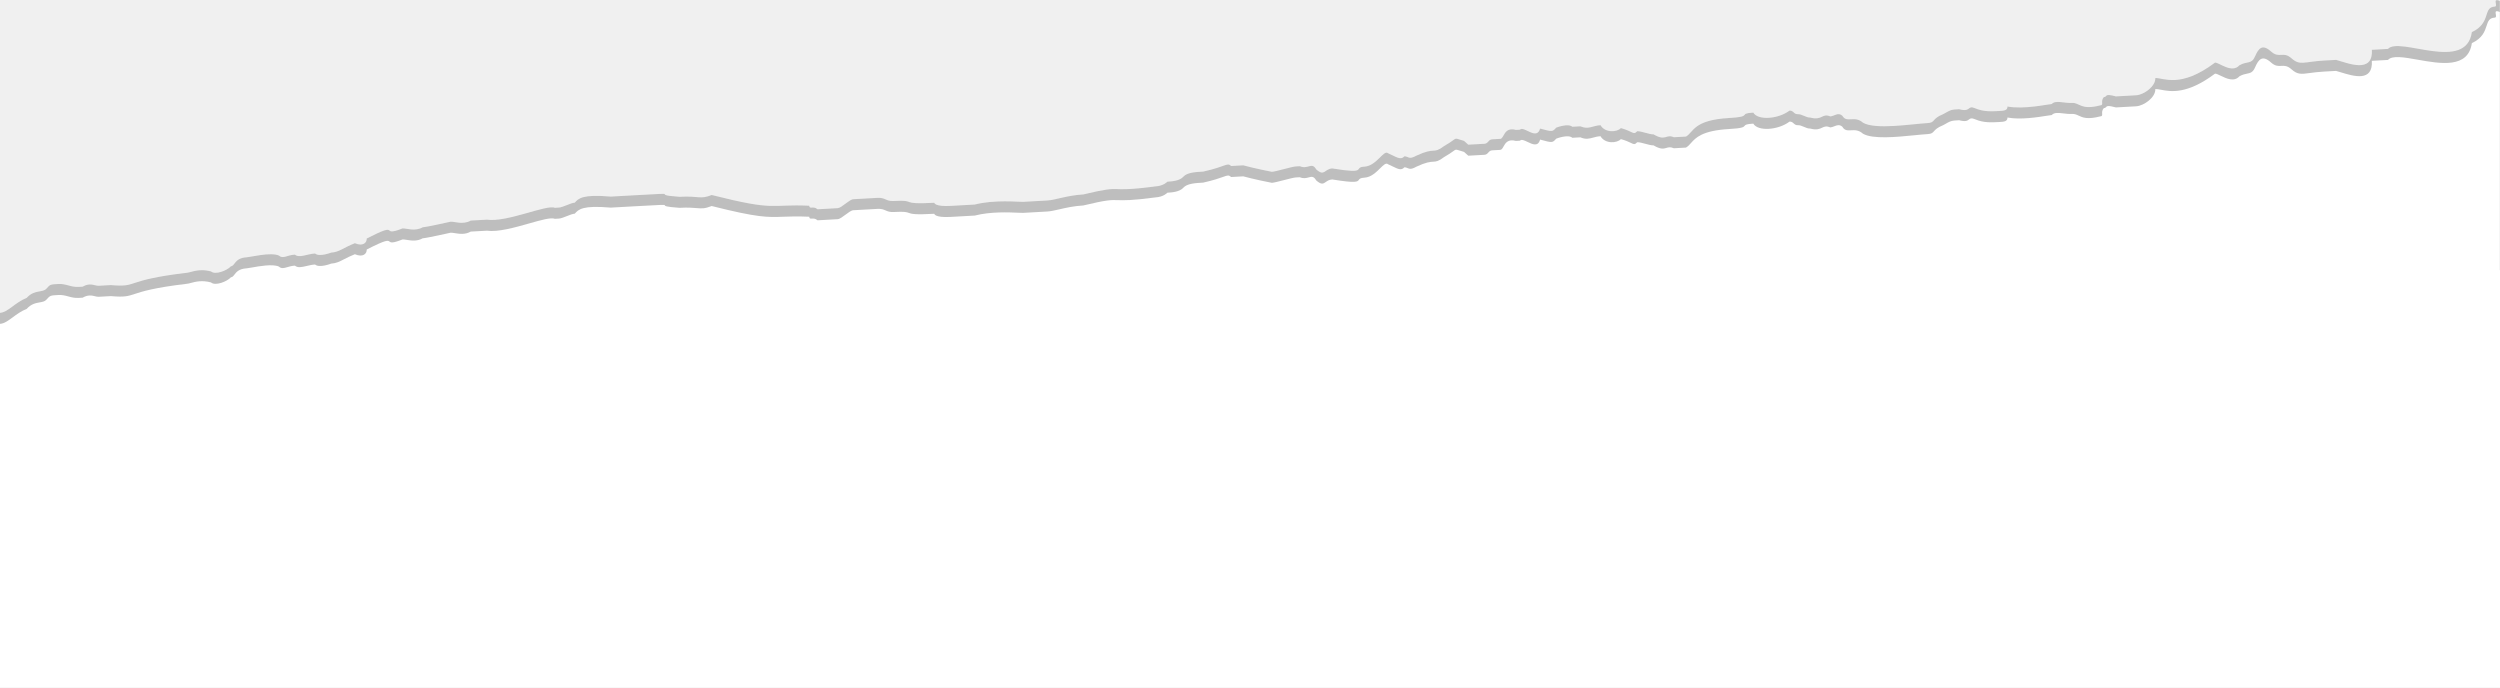
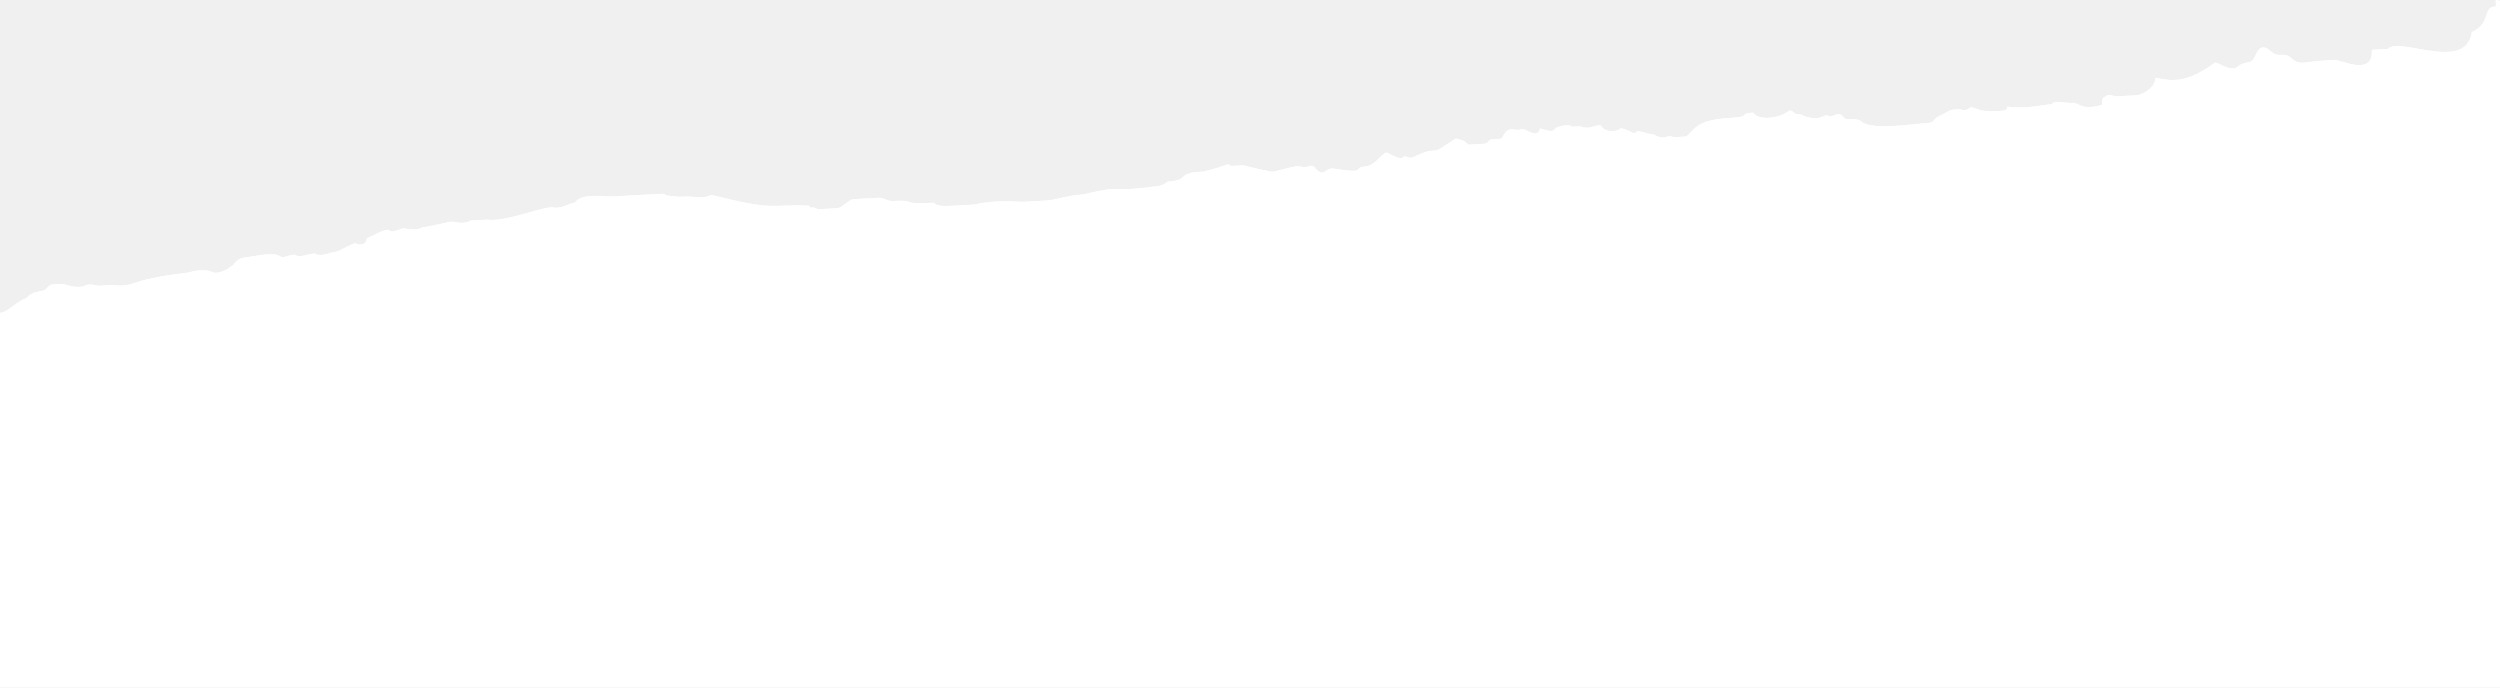
<svg xmlns="http://www.w3.org/2000/svg" width="1280" height="352" viewBox="0 0 1280 352" fill="none">
  <g clip-path="url(#clip0)">
-     <path d="M1277.27 3.384C1279.33 3.269 1275.68 -1.314 1279.92 0.517L1279.92 184.642C1274.22 186.621 1272.62 186.794 1272.24 186.721C1272.19 186.974 1271.66 187.765 1269.07 189.939C1265.06 192.23 1264.95 190.169 1260.94 192.46C1256.93 194.752 1252.69 192.921 1246.62 195.327C1244.56 195.443 1232.42 200.256 1230.24 198.31C1228.07 196.363 1223.94 196.594 1221.88 196.709L1217.76 196.939L1207.45 197.515C1203.32 197.745 1201.38 199.921 1197.25 200.151L1186.95 200.727C1178.58 199.126 1174.23 195.234 1172.4 199.471C1172.51 201.533 1168.39 201.763 1164.27 201.993C1160.14 202.223 1154.3 208.753 1137.81 209.673C1135.75 209.789 1131.51 207.957 1131.62 210.019C1129.68 212.195 1125.67 214.487 1123.61 214.602C1121.66 216.778 1115.36 215.062 1111.24 215.292C1109.17 215.408 1104.94 213.576 1104.94 213.576C1086.27 212.551 1098.75 213.922 1086.15 210.49C1084.09 210.605 1079.85 208.774 1077.9 210.95C1074.01 215.303 1069.66 211.411 1065.65 213.702C1063.47 211.756 1061.41 211.871 1059.35 211.986C1059.35 211.986 1036.78 215.314 1032.43 211.421C1030.25 209.475 1026.24 211.767 1024.18 211.882C988.903 209.716 1007.8 214.864 966.454 215.105L956.145 215.68C956.145 215.68 954.083 215.795 951.906 213.849L947.783 214.079C945.836 216.256 945.721 214.194 937.474 214.655C933.466 216.946 927.05 213.169 920.865 213.514C918.688 211.568 914.45 209.737 912.388 209.852C910.326 209.967 912.273 207.791 903.911 206.19C895.549 204.589 893.717 208.827 889.479 206.996C870.117 193.602 866.454 202.078 860.039 198.301C857.977 198.416 851.677 196.7 851.792 198.761C849.96 202.999 847.784 201.053 843.775 203.344C829.688 210.334 823.158 204.495 813.309 213.316C811.363 215.492 809.186 213.546 803.001 213.892C770.013 215.733 786.737 218.935 768.181 219.971C759.934 220.431 761.996 220.316 760.049 222.493C755.926 222.723 749.971 227.191 747.909 227.306C745.847 227.421 743.786 227.536 741.839 229.713C734.052 238.418 731.53 230.288 713.55 241.631C703.011 238.084 701.064 240.26 694.879 240.605C686.632 241.066 690.871 242.897 682.624 243.357C678.5 243.588 680.677 245.534 676.554 245.764C668.307 246.224 674.722 250.002 666.475 250.462C666.59 252.524 656.051 248.976 656.051 248.976L647.804 249.437C639.442 247.836 631.425 252.419 623.063 250.818L610.693 251.509C608.631 251.624 598.207 250.138 596.146 250.253C589.96 250.599 534.523 257.829 511.729 257.034C503.367 255.433 513.676 254.857 490.997 256.124C486.873 256.354 484.927 258.53 480.688 256.699L474.503 257.044L470.379 257.275C464.309 259.681 462.017 255.674 451.824 258.311C447.7 258.541 449.647 256.364 445.523 256.595L426.968 257.631L420.782 257.976C416.659 258.206 410.359 256.49 404.173 256.835C393.865 257.411 398.333 263.365 371.3 260.739C363.054 261.199 338.773 270.826 330.296 267.163C326.172 267.394 321.934 265.562 317.925 267.854C313.917 270.145 305.325 264.422 295.131 267.059C293.069 267.174 290.893 265.228 284.822 267.634L268.328 268.555C266.267 268.67 264.205 268.785 262.028 266.839L259.966 266.954C251.719 267.415 251.489 263.292 247.366 263.522C234.995 264.213 239.234 266.044 222.855 269.026C220.793 269.141 204.529 274.185 202.468 274.3C196.513 278.768 175.895 279.919 173.949 282.095C169.71 280.264 167.878 284.502 163.755 284.732C163.755 284.732 161.578 282.786 159.631 284.962C153.676 289.43 141.306 290.121 139.129 288.175C134.891 286.344 98.124 294.6 91.939 294.945C85.639 293.229 87.701 293.114 83.577 293.344C57.005 298.963 4.046 303.412 -0.078 303.643L-0.078 222.642L-0.078 160.185C4.046 159.955 7.599 154.911 13.669 152.505C17.562 148.152 21.801 149.983 23.748 147.807C25.694 145.63 25.694 145.63 29.818 145.4C33.941 145.17 36.118 147.116 40.242 146.886L42.303 146.771C46.312 144.479 48.489 146.425 50.55 146.31L56.736 145.965C71.283 147.22 62.806 143.558 95.678 139.655C97.74 139.54 101.749 137.248 108.049 138.964C110.226 140.911 116.296 138.504 118.242 136.328C120.304 136.213 120.074 132.09 126.259 131.745C128.321 131.629 138.515 128.993 142.753 130.824C144.93 132.77 146.877 130.593 151 130.363C153.177 132.309 157.185 130.018 161.309 129.788C163.486 131.734 169.556 129.327 169.556 129.327C173.679 129.097 175.626 126.921 181.696 124.514C185.935 126.345 187.881 124.169 187.766 122.107C205.862 112.826 193.952 121.762 206.092 116.949C208.154 116.834 212.392 118.665 216.401 116.373C218.462 116.258 230.718 113.506 230.718 113.506C232.779 113.391 237.018 115.222 241.026 112.931L247.212 112.585L249.273 112.47C259.697 113.956 279.854 104.56 284.093 106.391L286.155 106.276C288.216 106.161 292.225 103.869 294.286 103.754C296.233 101.577 298.18 99.401 312.727 100.657L325.098 99.966C351.9 98.47 331.283 99.621 347.892 100.761C358.201 100.186 358.316 102.247 364.386 99.84C397.949 108.305 393.595 104.413 414.328 105.323C414.443 107.384 416.39 105.208 418.566 107.154L428.875 106.579C430.937 106.463 434.83 102.111 436.892 101.995L449.262 101.305C453.386 101.075 453.501 103.136 457.625 102.906C469.995 102.215 459.801 104.852 478.357 103.816C478.357 103.816 478.472 105.877 486.719 105.417L499.09 104.726C509.283 102.089 521.769 103.46 523.83 103.345L536.201 102.654C540.324 102.424 546.395 100.017 554.642 99.557C577.091 94.168 564.95 98.981 591.638 95.424C595.761 95.194 597.708 93.017 597.708 93.017C599.77 92.902 603.893 92.672 605.84 90.495C607.786 88.319 611.91 88.089 616.033 87.859C628.289 85.107 628.174 83.045 630.351 84.992L636.536 84.646C636.536 84.646 642.836 86.362 651.198 87.963C653.26 87.848 661.392 85.326 663.454 85.211L665.515 85.096C669.754 86.927 671.585 82.689 673.877 86.697C678.231 90.589 678.001 86.467 682.124 86.236C700.91 89.323 692.433 85.661 698.618 85.316C704.804 84.97 708.467 76.495 710.644 78.441C714.882 80.272 717.059 82.218 719.006 80.042C721.067 79.927 721.182 81.988 725.191 79.697C735.269 74.998 733.438 79.236 739.393 74.768C747.41 70.185 743.286 70.415 749.586 72.131L751.763 74.078L753.825 73.962L760.01 73.617C762.072 73.502 761.957 71.441 764.019 71.326L768.142 71.095C770.204 70.98 769.859 64.796 776.159 66.512L778.221 66.397C780.167 64.221 786.813 72.121 788.529 65.822C794.83 67.538 794.83 67.538 796.776 65.361C796.776 65.361 802.847 62.955 805.023 64.901L809.147 64.671C813.385 66.502 815.332 64.325 819.456 64.095C821.747 68.103 827.933 67.757 829.879 65.581C836.18 67.297 836.295 69.358 838.241 67.182C840.303 67.067 844.542 68.898 846.604 68.783C853.019 72.56 852.789 68.437 857.027 70.268L861.151 70.038L863.212 69.923C867.221 67.632 866.876 61.448 885.431 60.412C897.802 59.721 889.44 58.12 897.687 57.66C899.979 61.667 910.287 61.092 916.242 56.624C918.304 56.509 918.419 58.57 920.481 58.455C922.543 58.34 924.72 60.286 926.781 60.171C933.082 61.887 932.851 57.764 937.09 59.595C939.152 59.48 941.098 57.304 943.275 59.25C945.567 63.258 949.46 58.905 953.814 62.797C960.229 66.574 978.67 63.477 986.917 63.017C991.041 62.786 988.864 60.84 994.934 58.434C998.942 56.142 998.942 56.142 1003.07 55.912C1009.37 57.628 1007.07 53.62 1011.31 55.451C1015.55 57.282 1019.67 57.052 1023.8 56.822C1025.86 56.707 1027.92 56.592 1027.81 54.531C1036.17 56.131 1048.42 53.38 1050.49 53.264C1052.43 51.088 1056.67 52.919 1060.79 52.689C1064.92 52.459 1065.15 56.581 1075.34 53.944C1077.4 53.829 1075.23 51.883 1077.17 49.707C1079.24 49.592 1077.06 47.645 1083.36 49.361L1093.67 48.786C1097.79 48.556 1103.75 44.088 1103.52 39.965C1107.64 39.735 1116.23 45.458 1134.1 32.054C1136.16 31.939 1142.69 37.778 1146.58 33.425C1150.59 31.134 1152.77 33.08 1154.6 28.842C1156.43 24.604 1158.38 22.428 1162.73 26.32C1167.08 30.213 1168.92 25.975 1173.27 29.867C1177.62 33.76 1179.57 31.583 1189.88 31.008L1196.06 30.663C1202.36 32.379 1215.08 37.872 1214.39 25.504L1222.64 25.044C1228.48 18.514 1262.62 37.286 1265.59 16.442C1275.67 11.744 1271.08 3.729 1277.27 3.384Z" fill="white" />
-     <path d="M1277.27 3.384C1279.33 3.269 1275.68 -1.314 1279.92 0.517L1279.92 184.642C1274.22 186.621 1272.62 186.794 1272.24 186.721C1272.19 186.974 1271.66 187.765 1269.07 189.939C1265.06 192.23 1264.95 190.169 1260.94 192.46C1256.93 194.752 1252.69 192.921 1246.62 195.327C1244.56 195.443 1232.42 200.256 1230.24 198.31C1228.07 196.363 1223.94 196.594 1221.88 196.709L1217.76 196.939L1207.45 197.515C1203.32 197.745 1201.38 199.921 1197.25 200.151L1186.95 200.727C1178.58 199.126 1174.23 195.234 1172.4 199.471C1172.51 201.533 1168.39 201.763 1164.27 201.993C1160.14 202.223 1154.3 208.753 1137.81 209.673C1135.75 209.789 1131.51 207.957 1131.62 210.019C1129.68 212.195 1125.67 214.487 1123.61 214.602C1121.66 216.778 1115.36 215.062 1111.24 215.292C1109.17 215.408 1104.94 213.576 1104.94 213.576C1086.27 212.551 1098.75 213.922 1086.15 210.49C1084.09 210.605 1079.85 208.774 1077.9 210.95C1074.01 215.303 1069.66 211.411 1065.65 213.702C1063.47 211.756 1061.41 211.871 1059.35 211.986C1059.35 211.986 1036.78 215.314 1032.43 211.421C1030.25 209.475 1026.24 211.767 1024.18 211.882C988.903 209.716 1007.8 214.864 966.454 215.105L956.145 215.68C956.145 215.68 954.083 215.795 951.906 213.849L947.783 214.079C945.836 216.256 945.721 214.194 937.474 214.655C933.466 216.946 927.05 213.169 920.865 213.514C918.688 211.568 914.45 209.737 912.388 209.852C910.326 209.967 912.273 207.791 903.911 206.19C895.549 204.589 893.717 208.827 889.479 206.996C870.117 193.602 866.454 202.078 860.039 198.301C857.977 198.416 851.677 196.7 851.792 198.761C849.96 202.999 847.784 201.053 843.775 203.344C829.688 210.334 823.158 204.495 813.309 213.316C811.363 215.492 809.186 213.546 803.001 213.892C770.013 215.733 786.737 218.935 768.181 219.971C759.934 220.431 761.996 220.316 760.049 222.493C755.926 222.723 749.971 227.191 747.909 227.306C745.847 227.421 743.786 227.536 741.839 229.713C734.052 238.418 731.53 230.288 713.55 241.631C703.011 238.084 701.064 240.26 694.879 240.605C686.632 241.066 690.871 242.897 682.624 243.357C678.5 243.588 680.677 245.534 676.554 245.764C668.307 246.224 674.722 250.002 666.475 250.462C666.59 252.524 656.051 248.976 656.051 248.976L647.804 249.437C639.442 247.836 631.425 252.419 623.063 250.818L610.693 251.509C608.631 251.624 598.207 250.138 596.146 250.253C589.96 250.599 534.523 257.829 511.729 257.034C503.367 255.433 513.676 254.857 490.997 256.124C486.873 256.354 484.927 258.53 480.688 256.699L474.503 257.044L470.379 257.275C464.309 259.681 462.017 255.674 451.824 258.311C447.7 258.541 449.647 256.364 445.523 256.595L426.968 257.631L420.782 257.976C416.659 258.206 410.359 256.49 404.173 256.835C393.865 257.411 398.333 263.365 371.3 260.739C363.054 261.199 338.773 270.826 330.296 267.163C326.172 267.394 321.934 265.562 317.925 267.854C313.917 270.145 305.325 264.422 295.131 267.059C293.069 267.174 290.893 265.228 284.822 267.634L268.328 268.555C266.267 268.67 264.205 268.785 262.028 266.839L259.966 266.954C251.719 267.415 251.489 263.292 247.366 263.522C234.995 264.213 239.234 266.044 222.855 269.026C220.793 269.141 204.529 274.185 202.468 274.3C196.513 278.768 175.895 279.919 173.949 282.095C169.71 280.264 167.878 284.502 163.755 284.732C163.755 284.732 161.578 282.786 159.631 284.962C153.676 289.43 141.306 290.121 139.129 288.175C134.891 286.344 98.124 294.6 91.939 294.945C85.639 293.229 87.701 293.114 83.577 293.344C57.005 298.963 4.046 303.412 -0.078 303.643L-0.078 222.642L-0.078 160.185C4.046 159.955 7.599 154.911 13.669 152.505C17.562 148.152 21.801 149.983 23.748 147.807C25.694 145.63 25.694 145.63 29.818 145.4C33.941 145.17 36.118 147.116 40.242 146.886L42.303 146.771C46.312 144.479 48.489 146.425 50.55 146.31L56.736 145.965C71.283 147.22 62.806 143.558 95.678 139.655C97.74 139.54 101.749 137.248 108.049 138.964C110.226 140.911 116.296 138.504 118.242 136.328C120.304 136.213 120.074 132.09 126.259 131.745C128.321 131.629 138.515 128.993 142.753 130.824C144.93 132.77 146.877 130.593 151 130.363C153.177 132.309 157.185 130.018 161.309 129.788C163.486 131.734 169.556 129.327 169.556 129.327C173.679 129.097 175.626 126.921 181.696 124.514C185.935 126.345 187.881 124.169 187.766 122.107C205.862 112.826 193.952 121.762 206.092 116.949C208.154 116.834 212.392 118.665 216.401 116.373C218.462 116.258 230.718 113.506 230.718 113.506C232.779 113.391 237.018 115.222 241.026 112.931L247.212 112.585L249.273 112.47C259.697 113.956 279.854 104.56 284.093 106.391L286.155 106.276C288.216 106.161 292.225 103.869 294.286 103.754C296.233 101.577 298.18 99.401 312.727 100.657L325.098 99.966C351.9 98.47 331.283 99.621 347.892 100.761C358.201 100.186 358.316 102.247 364.386 99.84C397.949 108.305 393.595 104.413 414.328 105.323C414.443 107.384 416.39 105.208 418.566 107.154L428.875 106.579C430.937 106.463 434.83 102.111 436.892 101.995L449.262 101.305C453.386 101.075 453.501 103.136 457.625 102.906C469.995 102.215 459.801 104.852 478.357 103.816C478.357 103.816 478.472 105.877 486.719 105.417L499.09 104.726C509.283 102.089 521.769 103.46 523.83 103.345L536.201 102.654C540.324 102.424 546.395 100.017 554.642 99.557C577.091 94.168 564.95 98.981 591.638 95.424C595.761 95.194 597.708 93.017 597.708 93.017C599.77 92.902 603.893 92.672 605.84 90.495C607.786 88.319 611.91 88.089 616.033 87.859C628.289 85.107 628.174 83.045 630.351 84.992L636.536 84.646C636.536 84.646 642.836 86.362 651.198 87.963C653.26 87.848 661.392 85.326 663.454 85.211L665.515 85.096C669.754 86.927 671.585 82.689 673.877 86.697C678.231 90.589 678.001 86.467 682.124 86.236C700.91 89.323 692.433 85.661 698.618 85.316C704.804 84.97 708.467 76.495 710.644 78.441C714.882 80.272 717.059 82.218 719.006 80.042C721.067 79.927 721.182 81.988 725.191 79.697C735.269 74.998 733.438 79.236 739.393 74.768C747.41 70.185 743.286 70.415 749.586 72.131L751.763 74.078L753.825 73.962L760.01 73.617C762.072 73.502 761.957 71.441 764.019 71.326L768.142 71.095C770.204 70.98 769.859 64.796 776.159 66.512L778.221 66.397C780.167 64.221 786.813 72.121 788.529 65.822C794.83 67.538 794.83 67.538 796.776 65.361C796.776 65.361 802.847 62.955 805.023 64.901L809.147 64.671C813.385 66.502 815.332 64.325 819.456 64.095C821.747 68.103 827.933 67.757 829.879 65.581C836.18 67.297 836.295 69.358 838.241 67.182C840.303 67.067 844.542 68.898 846.604 68.783C853.019 72.56 852.789 68.437 857.027 70.268L861.151 70.038L863.212 69.923C867.221 67.632 866.876 61.448 885.431 60.412C897.802 59.721 889.44 58.12 897.687 57.66C899.979 61.667 910.287 61.092 916.242 56.624C918.304 56.509 918.419 58.57 920.481 58.455C922.543 58.34 924.72 60.286 926.781 60.171C933.082 61.887 932.851 57.764 937.09 59.595C939.152 59.48 941.098 57.304 943.275 59.25C945.567 63.258 949.46 58.905 953.814 62.797C960.229 66.574 978.67 63.477 986.917 63.017C991.041 62.786 988.864 60.84 994.934 58.434C998.942 56.142 998.942 56.142 1003.07 55.912C1009.37 57.628 1007.07 53.62 1011.31 55.451C1015.55 57.282 1019.67 57.052 1023.8 56.822C1025.86 56.707 1027.92 56.592 1027.81 54.531C1036.17 56.131 1048.42 53.38 1050.49 53.264C1052.43 51.088 1056.67 52.919 1060.79 52.689C1064.92 52.459 1065.15 56.581 1075.34 53.944C1077.4 53.829 1075.23 51.883 1077.17 49.707C1079.24 49.592 1077.06 47.645 1083.36 49.361L1093.67 48.786C1097.79 48.556 1103.75 44.088 1103.52 39.965C1107.64 39.735 1116.23 45.458 1134.1 32.054C1136.16 31.939 1142.69 37.778 1146.58 33.425C1150.59 31.134 1152.77 33.08 1154.6 28.842C1156.43 24.604 1158.38 22.428 1162.73 26.32C1167.08 30.213 1168.92 25.975 1173.27 29.867C1177.62 33.76 1179.57 31.583 1189.88 31.008L1196.06 30.663C1202.36 32.379 1215.08 37.872 1214.39 25.504L1222.64 25.044C1228.48 18.514 1262.62 37.286 1265.59 16.442C1275.67 11.744 1271.08 3.729 1277.27 3.384Z" fill="#272727" fill-opacity="0.3" />
+     <path d="M1277.27 3.384C1279.33 3.269 1275.68 -1.314 1279.92 0.517V184.642C1274.22 186.621 1272.62 186.794 1272.24 186.721C1272.19 186.974 1271.66 187.765 1269.07 189.939C1265.06 192.23 1264.95 190.169 1260.94 192.46C1256.93 194.752 1252.69 192.921 1246.62 195.327C1244.56 195.443 1232.42 200.256 1230.24 198.31C1228.07 196.363 1223.94 196.594 1221.88 196.709L1217.76 196.939L1207.45 197.515C1203.32 197.745 1201.38 199.921 1197.25 200.151L1186.95 200.727C1178.58 199.126 1174.23 195.234 1172.4 199.471C1172.51 201.533 1168.39 201.763 1164.27 201.993C1160.14 202.223 1154.3 208.753 1137.81 209.673C1135.75 209.789 1131.51 207.957 1131.62 210.019C1129.68 212.195 1125.67 214.487 1123.61 214.602C1121.66 216.778 1115.36 215.062 1111.24 215.292C1109.17 215.408 1104.94 213.576 1104.94 213.576C1086.27 212.551 1098.75 213.922 1086.15 210.49C1084.09 210.605 1079.85 208.774 1077.9 210.95C1074.01 215.303 1069.66 211.411 1065.65 213.702C1063.47 211.756 1061.41 211.871 1059.35 211.986C1059.35 211.986 1036.78 215.314 1032.43 211.421C1030.25 209.475 1026.24 211.767 1024.18 211.882C988.903 209.716 1007.8 214.864 966.454 215.105L956.145 215.68C956.145 215.68 954.083 215.795 951.906 213.849L947.783 214.079C945.836 216.256 945.721 214.194 937.474 214.655C933.466 216.946 927.05 213.169 920.865 213.514C918.688 211.568 914.45 209.737 912.388 209.852C910.326 209.967 912.273 207.791 903.911 206.19C895.549 204.589 893.717 208.827 889.479 206.996C870.117 193.602 866.454 202.078 860.039 198.301C857.977 198.416 851.677 196.7 851.792 198.761C849.96 202.999 847.784 201.053 843.775 203.344C829.688 210.334 823.158 204.495 813.309 213.316C811.363 215.492 809.186 213.546 803.001 213.892C770.013 215.733 786.737 218.935 768.181 219.971C759.934 220.431 761.996 220.316 760.049 222.493C755.926 222.723 749.971 227.191 747.909 227.306C745.847 227.421 743.786 227.536 741.839 229.713C734.052 238.418 731.53 230.288 713.55 241.631C703.011 238.084 701.064 240.26 694.879 240.605C686.632 241.066 690.871 242.897 682.624 243.357C678.5 243.588 680.677 245.534 676.554 245.764C668.307 246.224 674.722 250.002 666.475 250.462C666.59 252.524 656.051 248.976 656.051 248.976L647.804 249.437C639.442 247.836 631.425 252.419 623.063 250.818L610.693 251.509C608.631 251.624 598.207 250.138 596.146 250.253C589.96 250.599 534.523 257.829 511.729 257.034C503.367 255.433 513.676 254.857 490.997 256.124C486.873 256.354 484.927 258.53 480.688 256.699L474.503 257.044L470.379 257.275C464.309 259.681 462.017 255.674 451.824 258.311C447.7 258.541 449.647 256.364 445.523 256.595L426.968 257.631L420.782 257.976C416.659 258.206 410.359 256.49 404.173 256.835C393.865 257.411 398.333 263.365 371.3 260.739C363.054 261.199 338.773 270.826 330.296 267.163C326.172 267.394 321.934 265.562 317.925 267.854C313.917 270.145 305.325 264.422 295.131 267.059C293.069 267.174 290.893 265.228 284.822 267.634L268.328 268.555C266.267 268.67 264.205 268.785 262.028 266.839L259.966 266.954C251.719 267.415 251.489 263.292 247.366 263.522C234.995 264.213 239.234 266.044 222.855 269.026C220.793 269.141 204.529 274.185 202.468 274.3C196.513 278.768 175.895 279.919 173.949 282.095C169.71 280.264 167.878 284.502 163.755 284.732C163.755 284.732 161.578 282.786 159.631 284.962C153.676 289.43 141.306 290.121 139.129 288.175C134.891 286.344 98.124 294.6 91.939 294.945C85.639 293.229 87.701 293.114 83.577 293.344C57.005 298.963 4.046 303.412 -0.078 303.643L-0.078 222.642L-0.078 160.185C4.046 159.955 7.599 154.911 13.669 152.505C17.562 148.152 21.801 149.983 23.748 147.807C25.694 145.63 25.694 145.63 29.818 145.4C33.941 145.17 36.118 147.116 40.242 146.886L42.303 146.771C46.312 144.479 48.489 146.425 50.55 146.31L56.736 145.965C71.283 147.22 62.806 143.558 95.678 139.655C97.74 139.54 101.749 137.248 108.049 138.964C110.226 140.911 116.296 138.504 118.242 136.328C120.304 136.213 120.074 132.09 126.259 131.745C128.321 131.629 138.515 128.993 142.753 130.824C144.93 132.77 146.877 130.593 151 130.363C153.177 132.309 157.185 130.018 161.309 129.788C163.486 131.734 169.556 129.327 169.556 129.327C173.679 129.097 175.626 126.921 181.696 124.514C185.935 126.345 187.881 124.169 187.766 122.107C205.862 112.826 193.952 121.762 206.092 116.949C208.154 116.834 212.392 118.665 216.401 116.373C218.462 116.258 230.718 113.506 230.718 113.506C232.779 113.391 237.018 115.222 241.026 112.931L247.212 112.585L249.273 112.47C259.697 113.956 279.854 104.56 284.093 106.391L286.155 106.276C288.216 106.161 292.225 103.869 294.286 103.754C296.233 101.577 298.18 99.401 312.727 100.657L325.098 99.966C351.9 98.47 331.283 99.621 347.892 100.761C358.201 100.186 358.316 102.247 364.386 99.84C397.949 108.305 393.595 104.413 414.328 105.323C414.443 107.384 416.39 105.208 418.566 107.154L428.875 106.579C430.937 106.463 434.83 102.111 436.892 101.995L449.262 101.305C453.386 101.075 453.501 103.136 457.625 102.906C469.995 102.215 459.801 104.852 478.357 103.816C478.357 103.816 478.472 105.877 486.719 105.417L499.09 104.726C509.283 102.089 521.769 103.46 523.83 103.345L536.201 102.654C540.324 102.424 546.395 100.017 554.642 99.557C577.091 94.168 564.95 98.981 591.638 95.424C595.761 95.194 597.708 93.017 597.708 93.017C599.77 92.902 603.893 92.672 605.84 90.495C607.786 88.319 611.91 88.089 616.033 87.859C628.289 85.107 628.174 83.045 630.351 84.992L636.536 84.646C636.536 84.646 642.836 86.362 651.198 87.963C653.26 87.848 661.392 85.326 663.454 85.211L665.515 85.096C669.754 86.927 671.585 82.689 673.877 86.697C678.231 90.589 678.001 86.467 682.124 86.236C700.91 89.323 692.433 85.661 698.618 85.316C704.804 84.97 708.467 76.495 710.644 78.441C714.882 80.272 717.059 82.218 719.006 80.042C721.067 79.927 721.182 81.988 725.191 79.697C735.269 74.998 733.438 79.236 739.393 74.768C747.41 70.185 743.286 70.415 749.586 72.131L751.763 74.078L753.825 73.962L760.01 73.617C762.072 73.502 761.957 71.441 764.019 71.326L768.142 71.095C770.204 70.98 769.859 64.796 776.159 66.512L778.221 66.397C780.167 64.221 786.813 72.121 788.529 65.822C794.83 67.538 794.83 67.538 796.776 65.361C796.776 65.361 802.847 62.955 805.023 64.901L809.147 64.671C813.385 66.502 815.332 64.325 819.456 64.095C821.747 68.103 827.933 67.757 829.879 65.581C836.18 67.297 836.295 69.358 838.241 67.182C840.303 67.067 844.542 68.898 846.604 68.783C853.019 72.56 852.789 68.437 857.027 70.268L861.151 70.038L863.212 69.923C867.221 67.632 866.876 61.448 885.431 60.412C897.802 59.721 889.44 58.12 897.687 57.66C899.979 61.667 910.287 61.092 916.242 56.624C918.304 56.509 918.419 58.57 920.481 58.455C922.543 58.34 924.72 60.286 926.781 60.171C933.082 61.887 932.851 57.764 937.09 59.595C939.152 59.48 941.098 57.304 943.275 59.25C945.567 63.258 949.46 58.905 953.814 62.797C960.229 66.574 978.67 63.477 986.917 63.017C991.041 62.786 988.864 60.84 994.934 58.434C998.942 56.142 998.942 56.142 1003.07 55.912C1009.37 57.628 1007.07 53.62 1011.31 55.451C1015.55 57.282 1019.67 57.052 1023.8 56.822C1025.86 56.707 1027.92 56.592 1027.81 54.531C1036.17 56.131 1048.42 53.38 1050.49 53.264C1052.43 51.088 1056.67 52.919 1060.79 52.689C1064.92 52.459 1065.15 56.581 1075.34 53.944C1077.4 53.829 1075.23 51.883 1077.17 49.707C1079.24 49.592 1077.06 47.645 1083.36 49.361L1093.67 48.786C1097.79 48.556 1103.75 44.088 1103.52 39.965C1107.64 39.735 1116.23 45.458 1134.1 32.054C1136.16 31.939 1142.69 37.778 1146.58 33.425C1150.59 31.134 1152.77 33.08 1154.6 28.842C1156.43 24.604 1158.38 22.428 1162.73 26.32C1167.08 30.213 1168.92 25.975 1173.27 29.867C1177.62 33.76 1179.57 31.583 1189.88 31.008L1196.06 30.663C1202.36 32.379 1215.08 37.872 1214.39 25.504L1222.64 25.044C1228.48 18.514 1262.62 37.286 1265.59 16.442C1275.67 11.744 1271.08 3.729 1277.27 3.384Z" fill="white" />
+     <path d="M1277.27 3.384C1279.33 3.269 1275.68 -1.314 1279.92 0.517V184.642C1274.22 186.621 1272.62 186.794 1272.24 186.721C1272.19 186.974 1271.66 187.765 1269.07 189.939C1265.06 192.23 1264.95 190.169 1260.94 192.46C1256.93 194.752 1252.69 192.921 1246.62 195.327C1244.56 195.443 1232.42 200.256 1230.24 198.31C1228.07 196.363 1223.94 196.594 1221.88 196.709L1217.76 196.939L1207.45 197.515C1203.32 197.745 1201.38 199.921 1197.25 200.151L1186.95 200.727C1178.58 199.126 1174.23 195.234 1172.4 199.471C1172.51 201.533 1168.39 201.763 1164.27 201.993C1160.14 202.223 1154.3 208.753 1137.81 209.673C1135.75 209.789 1131.51 207.957 1131.62 210.019C1129.68 212.195 1125.67 214.487 1123.61 214.602C1121.66 216.778 1115.36 215.062 1111.24 215.292C1109.17 215.408 1104.94 213.576 1104.94 213.576C1086.27 212.551 1098.75 213.922 1086.15 210.49C1084.09 210.605 1079.85 208.774 1077.9 210.95C1074.01 215.303 1069.66 211.411 1065.65 213.702C1063.47 211.756 1061.41 211.871 1059.35 211.986C1059.35 211.986 1036.78 215.314 1032.43 211.421C1030.25 209.475 1026.24 211.767 1024.18 211.882C988.903 209.716 1007.8 214.864 966.454 215.105L956.145 215.68C956.145 215.68 954.083 215.795 951.906 213.849L947.783 214.079C945.836 216.256 945.721 214.194 937.474 214.655C933.466 216.946 927.05 213.169 920.865 213.514C918.688 211.568 914.45 209.737 912.388 209.852C910.326 209.967 912.273 207.791 903.911 206.19C895.549 204.589 893.717 208.827 889.479 206.996C870.117 193.602 866.454 202.078 860.039 198.301C857.977 198.416 851.677 196.7 851.792 198.761C849.96 202.999 847.784 201.053 843.775 203.344C829.688 210.334 823.158 204.495 813.309 213.316C811.363 215.492 809.186 213.546 803.001 213.892C770.013 215.733 786.737 218.935 768.181 219.971C759.934 220.431 761.996 220.316 760.049 222.493C755.926 222.723 749.971 227.191 747.909 227.306C745.847 227.421 743.786 227.536 741.839 229.713C734.052 238.418 731.53 230.288 713.55 241.631C703.011 238.084 701.064 240.26 694.879 240.605C686.632 241.066 690.871 242.897 682.624 243.357C678.5 243.588 680.677 245.534 676.554 245.764C668.307 246.224 674.722 250.002 666.475 250.462C666.59 252.524 656.051 248.976 656.051 248.976L647.804 249.437C639.442 247.836 631.425 252.419 623.063 250.818L610.693 251.509C608.631 251.624 598.207 250.138 596.146 250.253C589.96 250.599 534.523 257.829 511.729 257.034C503.367 255.433 513.676 254.857 490.997 256.124C486.873 256.354 484.927 258.53 480.688 256.699L474.503 257.044L470.379 257.275C464.309 259.681 462.017 255.674 451.824 258.311C447.7 258.541 449.647 256.364 445.523 256.595L426.968 257.631L420.782 257.976C416.659 258.206 410.359 256.49 404.173 256.835C393.865 257.411 398.333 263.365 371.3 260.739C363.054 261.199 338.773 270.826 330.296 267.163C326.172 267.394 321.934 265.562 317.925 267.854C313.917 270.145 305.325 264.422 295.131 267.059C293.069 267.174 290.893 265.228 284.822 267.634L268.328 268.555C266.267 268.67 264.205 268.785 262.028 266.839L259.966 266.954C251.719 267.415 251.489 263.292 247.366 263.522C234.995 264.213 239.234 266.044 222.855 269.026C220.793 269.141 204.529 274.185 202.468 274.3C196.513 278.768 175.895 279.919 173.949 282.095C169.71 280.264 167.878 284.502 163.755 284.732C163.755 284.732 161.578 282.786 159.631 284.962C153.676 289.43 141.306 290.121 139.129 288.175C134.891 286.344 98.124 294.6 91.939 294.945C85.639 293.229 87.701 293.114 83.577 293.344C57.005 298.963 4.046 303.412 -0.078 303.643L-0.078 222.642L-0.078 160.185C4.046 159.955 7.599 154.911 13.669 152.505C17.562 148.152 21.801 149.983 23.748 147.807C25.694 145.63 25.694 145.63 29.818 145.4C33.941 145.17 36.118 147.116 40.242 146.886L42.303 146.771C46.312 144.479 48.489 146.425 50.55 146.31L56.736 145.965C71.283 147.22 62.806 143.558 95.678 139.655C97.74 139.54 101.749 137.248 108.049 138.964C110.226 140.911 116.296 138.504 118.242 136.328C120.304 136.213 120.074 132.09 126.259 131.745C128.321 131.629 138.515 128.993 142.753 130.824C144.93 132.77 146.877 130.593 151 130.363C153.177 132.309 157.185 130.018 161.309 129.788C163.486 131.734 169.556 129.327 169.556 129.327C173.679 129.097 175.626 126.921 181.696 124.514C185.935 126.345 187.881 124.169 187.766 122.107C205.862 112.826 193.952 121.762 206.092 116.949C208.154 116.834 212.392 118.665 216.401 116.373C218.462 116.258 230.718 113.506 230.718 113.506C232.779 113.391 237.018 115.222 241.026 112.931L247.212 112.585L249.273 112.47C259.697 113.956 279.854 104.56 284.093 106.391L286.155 106.276C288.216 106.161 292.225 103.869 294.286 103.754C296.233 101.577 298.18 99.401 312.727 100.657L325.098 99.966C351.9 98.47 331.283 99.621 347.892 100.761C358.201 100.186 358.316 102.247 364.386 99.84C397.949 108.305 393.595 104.413 414.328 105.323C414.443 107.384 416.39 105.208 418.566 107.154L428.875 106.579C430.937 106.463 434.83 102.111 436.892 101.995L449.262 101.305C453.386 101.075 453.501 103.136 457.625 102.906C469.995 102.215 459.801 104.852 478.357 103.816C478.357 103.816 478.472 105.877 486.719 105.417L499.09 104.726C509.283 102.089 521.769 103.46 523.83 103.345L536.201 102.654C540.324 102.424 546.395 100.017 554.642 99.557C577.091 94.168 564.95 98.981 591.638 95.424C595.761 95.194 597.708 93.017 597.708 93.017C599.77 92.902 603.893 92.672 605.84 90.495C607.786 88.319 611.91 88.089 616.033 87.859C628.289 85.107 628.174 83.045 630.351 84.992L636.536 84.646C636.536 84.646 642.836 86.362 651.198 87.963C653.26 87.848 661.392 85.326 663.454 85.211L665.515 85.096C669.754 86.927 671.585 82.689 673.877 86.697C678.231 90.589 678.001 86.467 682.124 86.236C700.91 89.323 692.433 85.661 698.618 85.316C704.804 84.97 708.467 76.495 710.644 78.441C714.882 80.272 717.059 82.218 719.006 80.042C721.067 79.927 721.182 81.988 725.191 79.697C735.269 74.998 733.438 79.236 739.393 74.768C747.41 70.185 743.286 70.415 749.586 72.131L751.763 74.078L753.825 73.962L760.01 73.617C762.072 73.502 761.957 71.441 764.019 71.326L768.142 71.095C770.204 70.98 769.859 64.796 776.159 66.512L778.221 66.397C780.167 64.221 786.813 72.121 788.529 65.822C794.83 67.538 794.83 67.538 796.776 65.361C796.776 65.361 802.847 62.955 805.023 64.901L809.147 64.671C813.385 66.502 815.332 64.325 819.456 64.095C821.747 68.103 827.933 67.757 829.879 65.581C836.18 67.297 836.295 69.358 838.241 67.182C840.303 67.067 844.542 68.898 846.604 68.783C853.019 72.56 852.789 68.437 857.027 70.268L861.151 70.038L863.212 69.923C867.221 67.632 866.876 61.448 885.431 60.412C897.802 59.721 889.44 58.12 897.687 57.66C899.979 61.667 910.287 61.092 916.242 56.624C918.304 56.509 918.419 58.57 920.481 58.455C922.543 58.34 924.72 60.286 926.781 60.171C933.082 61.887 932.851 57.764 937.09 59.595C939.152 59.48 941.098 57.304 943.275 59.25C945.567 63.258 949.46 58.905 953.814 62.797C960.229 66.574 978.67 63.477 986.917 63.017C991.041 62.786 988.864 60.84 994.934 58.434C998.942 56.142 998.942 56.142 1003.07 55.912C1009.37 57.628 1007.07 53.62 1011.31 55.451C1015.55 57.282 1019.67 57.052 1023.8 56.822C1025.86 56.707 1027.92 56.592 1027.81 54.531C1036.17 56.131 1048.42 53.38 1050.49 53.264C1052.43 51.088 1056.67 52.919 1060.79 52.689C1064.92 52.459 1065.15 56.581 1075.34 53.944C1077.4 53.829 1075.23 51.883 1077.17 49.707C1079.24 49.592 1077.06 47.645 1083.36 49.361L1093.67 48.786C1097.79 48.556 1103.75 44.088 1103.52 39.965C1107.64 39.735 1116.23 45.458 1134.1 32.054C1136.16 31.939 1142.69 37.778 1146.58 33.425C1150.59 31.134 1152.77 33.08 1154.6 28.842C1156.43 24.604 1158.38 22.428 1162.73 26.32C1167.08 30.213 1168.92 25.975 1173.27 29.867C1177.62 33.76 1179.57 31.583 1189.88 31.008L1196.06 30.663C1202.36 32.379 1215.08 37.872 1214.39 25.504L1222.64 25.044C1228.48 18.514 1262.62 37.286 1265.59 16.442C1275.67 11.744 1271.08 3.729 1277.27 3.384Z" fill="white" />
    <path fill-rule="evenodd" clip-rule="evenodd" d="M1277.85 7.315C1277.99 8.136 1278.14 8.978 1277.27 9.026C1274.44 9.184 1273.86 10.947 1273.11 13.263C1272.21 16.01 1271.06 19.536 1265.59 22.085C1263.72 35.153 1249.61 32.649 1237.9 30.572C1230.93 29.335 1224.82 28.25 1222.64 30.686L1214.39 31.146C1215 42.073 1205.15 39.059 1198.5 37.025C1197.62 36.756 1196.8 36.505 1196.06 36.305L1189.88 36.65C1186.79 36.823 1184.46 37.138 1182.58 37.392C1178.19 37.985 1176.32 38.237 1173.27 35.51C1171.09 33.564 1169.55 33.65 1168 33.736C1166.45 33.823 1164.91 33.909 1162.73 31.963C1158.38 28.07 1156.43 30.247 1154.6 34.485C1153.47 37.104 1152.2 37.361 1150.46 37.716C1149.38 37.935 1148.11 38.192 1146.58 39.068C1143.85 42.125 1139.81 40.154 1136.94 38.75C1135.72 38.156 1134.71 37.663 1134.1 37.697C1119.75 48.464 1111.38 46.889 1106.51 45.972C1105.31 45.748 1104.33 45.562 1103.52 45.608C1103.75 49.73 1097.79 54.198 1093.67 54.428L1083.36 55.004C1079.16 53.86 1078.73 54.344 1078.29 54.827C1078.08 55.069 1077.86 55.311 1077.17 55.349C1076.2 56.437 1076.26 57.468 1076.3 58.241C1076.34 59.014 1076.37 59.529 1075.34 59.587C1068.72 61.299 1066.31 60.162 1064.29 59.216C1063.21 58.706 1062.24 58.251 1060.79 58.331C1059.33 58.413 1057.86 58.236 1056.48 58.07C1053.96 57.767 1051.74 57.502 1050.49 58.907C1050.05 58.931 1049.15 59.075 1047.92 59.271C1043.39 59.996 1034.39 61.434 1027.81 60.173C1027.92 62.234 1025.86 62.349 1023.8 62.465C1019.67 62.695 1015.55 62.925 1011.31 61.094C1009.33 60.236 1008.78 60.66 1008.1 61.176C1007.34 61.761 1006.42 62.467 1003.07 61.554C998.942 61.785 998.942 61.785 994.934 64.076C991.899 65.279 990.925 66.368 990.195 67.184C989.465 68 988.979 68.544 986.917 68.659C985.084 68.761 982.748 68.994 980.153 69.252C971.068 70.157 958.804 71.378 953.814 68.44C951.637 66.493 949.576 66.609 947.772 66.709C945.967 66.81 944.421 66.896 943.275 64.892C941.824 63.595 940.475 64.13 939.126 64.665C938.452 64.932 937.777 65.2 937.09 65.238C935.077 64.368 934.072 64.841 932.897 65.394C931.598 66.005 930.09 66.715 926.781 65.813C925.75 65.871 924.691 65.413 923.631 64.955C922.572 64.498 921.512 64.04 920.481 64.097C919.45 64.155 918.906 63.668 918.362 63.182C917.818 62.695 917.273 62.209 916.242 62.266C910.287 66.734 899.979 67.31 897.687 63.302C893.98 63.509 893.629 63.947 893.242 64.428C892.768 65.018 892.241 65.674 885.431 66.054C871.515 66.831 868.23 70.504 865.766 73.258C864.945 74.177 864.215 74.993 863.213 75.566L861.151 75.681L857.027 75.911C855.228 75.134 854.234 75.429 853.196 75.738C851.787 76.156 850.296 76.599 846.604 74.425C845.573 74.483 843.997 74.054 842.422 73.625C840.847 73.196 839.272 72.767 838.241 72.824C837.059 74.147 836.552 73.905 834.923 73.126C833.871 72.623 832.351 71.897 829.879 71.223C827.933 73.4 821.747 73.745 819.456 69.738C817.995 69.819 816.807 70.145 815.694 70.45C813.665 71.007 811.884 71.496 809.147 70.313L805.023 70.543C802.847 68.597 796.776 71.004 796.776 71.004C794.83 73.18 794.83 73.18 788.529 71.464C787.496 75.257 784.676 73.902 782.17 72.699C780.514 71.903 778.995 71.174 778.221 72.04L776.159 72.155C772.026 71.029 770.753 73.303 769.784 75.033C769.276 75.94 768.851 76.698 768.142 76.738L764.019 76.968C762.988 77.026 762.501 77.57 762.014 78.114C761.528 78.658 761.041 79.202 760.01 79.26L753.825 79.605L751.763 79.72L749.586 77.774C746.809 77.017 746.057 76.55 745.398 76.656C744.562 76.79 743.875 77.848 739.393 80.411C736.415 82.645 735.384 82.702 733.838 82.789C732.292 82.875 730.23 82.99 725.191 85.339C722.518 86.867 721.577 86.46 720.635 86.053C720.164 85.85 719.693 85.646 719.006 85.684C717.486 87.384 715.825 86.57 713.153 85.26C712.403 84.892 711.573 84.485 710.643 84.084C709.648 83.193 708.341 84.484 706.624 86.179C704.588 88.19 701.974 90.771 698.618 90.958C696.474 91.078 696.092 91.596 695.725 92.094C695.034 93.032 694.397 93.896 682.124 91.879C680.549 91.967 679.61 92.623 678.807 93.183C677.508 94.089 676.568 94.745 673.877 92.339C672.607 90.118 671.478 90.43 670.003 90.837C668.816 91.165 667.405 91.555 665.515 90.739L663.454 90.854C662.423 90.911 659.874 91.57 657.326 92.23C654.778 92.889 652.229 93.548 651.198 93.606C642.836 92.005 636.536 90.289 636.536 90.289L630.351 90.634C629.122 89.536 628.624 89.714 626.22 90.572C624.364 91.234 621.373 92.302 616.033 93.501C611.91 93.731 607.786 93.962 605.84 96.138C603.893 98.314 599.77 98.545 597.708 98.66C597.708 98.66 595.761 100.836 591.638 101.066C579.37 102.702 575.307 102.568 572.317 102.47C568.803 102.355 566.771 102.288 554.642 105.2C549.811 105.469 545.727 106.407 542.343 107.184C539.951 107.733 537.909 108.202 536.201 108.297L523.83 108.988C523.406 109.011 522.539 108.972 521.34 108.918C516.722 108.708 507.183 108.275 499.09 110.369L486.719 111.059C478.472 111.52 478.357 109.459 478.357 109.459C468.142 110.029 466.64 109.486 465.289 108.998C464.186 108.6 463.185 108.238 457.625 108.548C455.563 108.663 454.503 108.206 453.443 107.748C452.384 107.29 451.324 106.832 449.262 106.947L436.892 107.638C435.861 107.696 434.372 108.813 432.884 109.93C431.395 111.047 429.906 112.164 428.875 112.221L418.566 112.797C417.478 111.824 416.447 111.881 415.674 111.924C414.901 111.967 414.385 111.996 414.328 110.966C408.227 110.698 404.299 110.846 400.937 110.972C392.875 111.276 388.073 111.457 364.386 105.483C360.822 106.896 359.311 106.769 356.584 106.539C354.667 106.378 352.148 106.166 347.892 106.404C340.671 105.908 340.486 105.41 340.382 105.129C340.247 104.763 340.247 104.763 325.098 105.609L312.727 106.299C298.18 105.044 296.233 107.22 294.286 109.396C293.256 109.454 291.738 110.056 290.221 110.657C288.703 111.259 287.185 111.861 286.155 111.918L284.093 112.033C282.175 111.205 276.999 112.675 270.941 114.395C263.608 116.477 254.981 118.926 249.273 118.113L247.212 118.228L241.026 118.573C238.143 120.221 235.141 119.737 232.916 119.378C232.047 119.238 231.297 119.116 230.718 119.149C230.718 119.149 218.462 121.901 216.401 122.016C213.518 123.664 210.516 123.179 208.29 122.82C207.421 122.68 206.671 122.559 206.092 122.591C200.769 124.702 200.069 124.169 199.437 123.687C198.627 123.071 197.928 122.538 187.766 127.75C187.881 129.811 185.935 131.988 181.696 130.157C179.378 131.076 177.661 131.962 176.194 132.718C173.821 133.942 172.104 134.828 169.556 134.97C169.556 134.97 163.486 137.377 161.309 135.43C159.848 135.512 158.402 135.852 157.046 136.171C154.575 136.752 152.406 137.263 151 136.006C149.425 136.094 148.168 136.466 147.094 136.783C145.356 137.297 144.099 137.669 142.753 136.466C139.526 135.072 132.845 136.268 128.931 136.969C127.705 137.189 126.751 137.36 126.259 137.387C122.338 137.606 120.995 139.343 120.012 140.615C119.445 141.349 118.997 141.928 118.242 141.97C116.296 144.147 110.226 146.553 108.049 144.607C103.41 143.344 100.014 144.253 97.722 144.866C96.901 145.086 96.222 145.267 95.678 145.298C78.696 147.314 72.75 149.266 68.963 150.509C65.42 151.672 63.768 152.214 56.736 151.607L50.55 151.953C49.926 151.988 49.291 151.833 48.598 151.665C47.002 151.278 45.098 150.815 42.303 152.413L40.242 152.528C38.18 152.643 36.605 152.214 35.03 151.785C33.455 151.356 31.88 150.927 29.818 151.042C25.694 151.273 25.694 151.273 23.748 153.449C22.941 154.351 21.742 154.565 20.336 154.815C18.349 155.17 15.95 155.597 13.669 158.147C10.864 159.259 8.597 160.934 6.562 162.437C4.194 164.187 2.141 165.704 -0.078 165.828L-0.078 221.164L-13 222V437H1324V135.5L1279.92 138.352V6.159C1277.47 5.1 1277.66 6.187 1277.85 7.315Z" fill="white" />
  </g>
  <defs>
    <clipPath id="clip0">
      <rect width="1280" height="352" fill="white" />
    </clipPath>
  </defs>
</svg>
